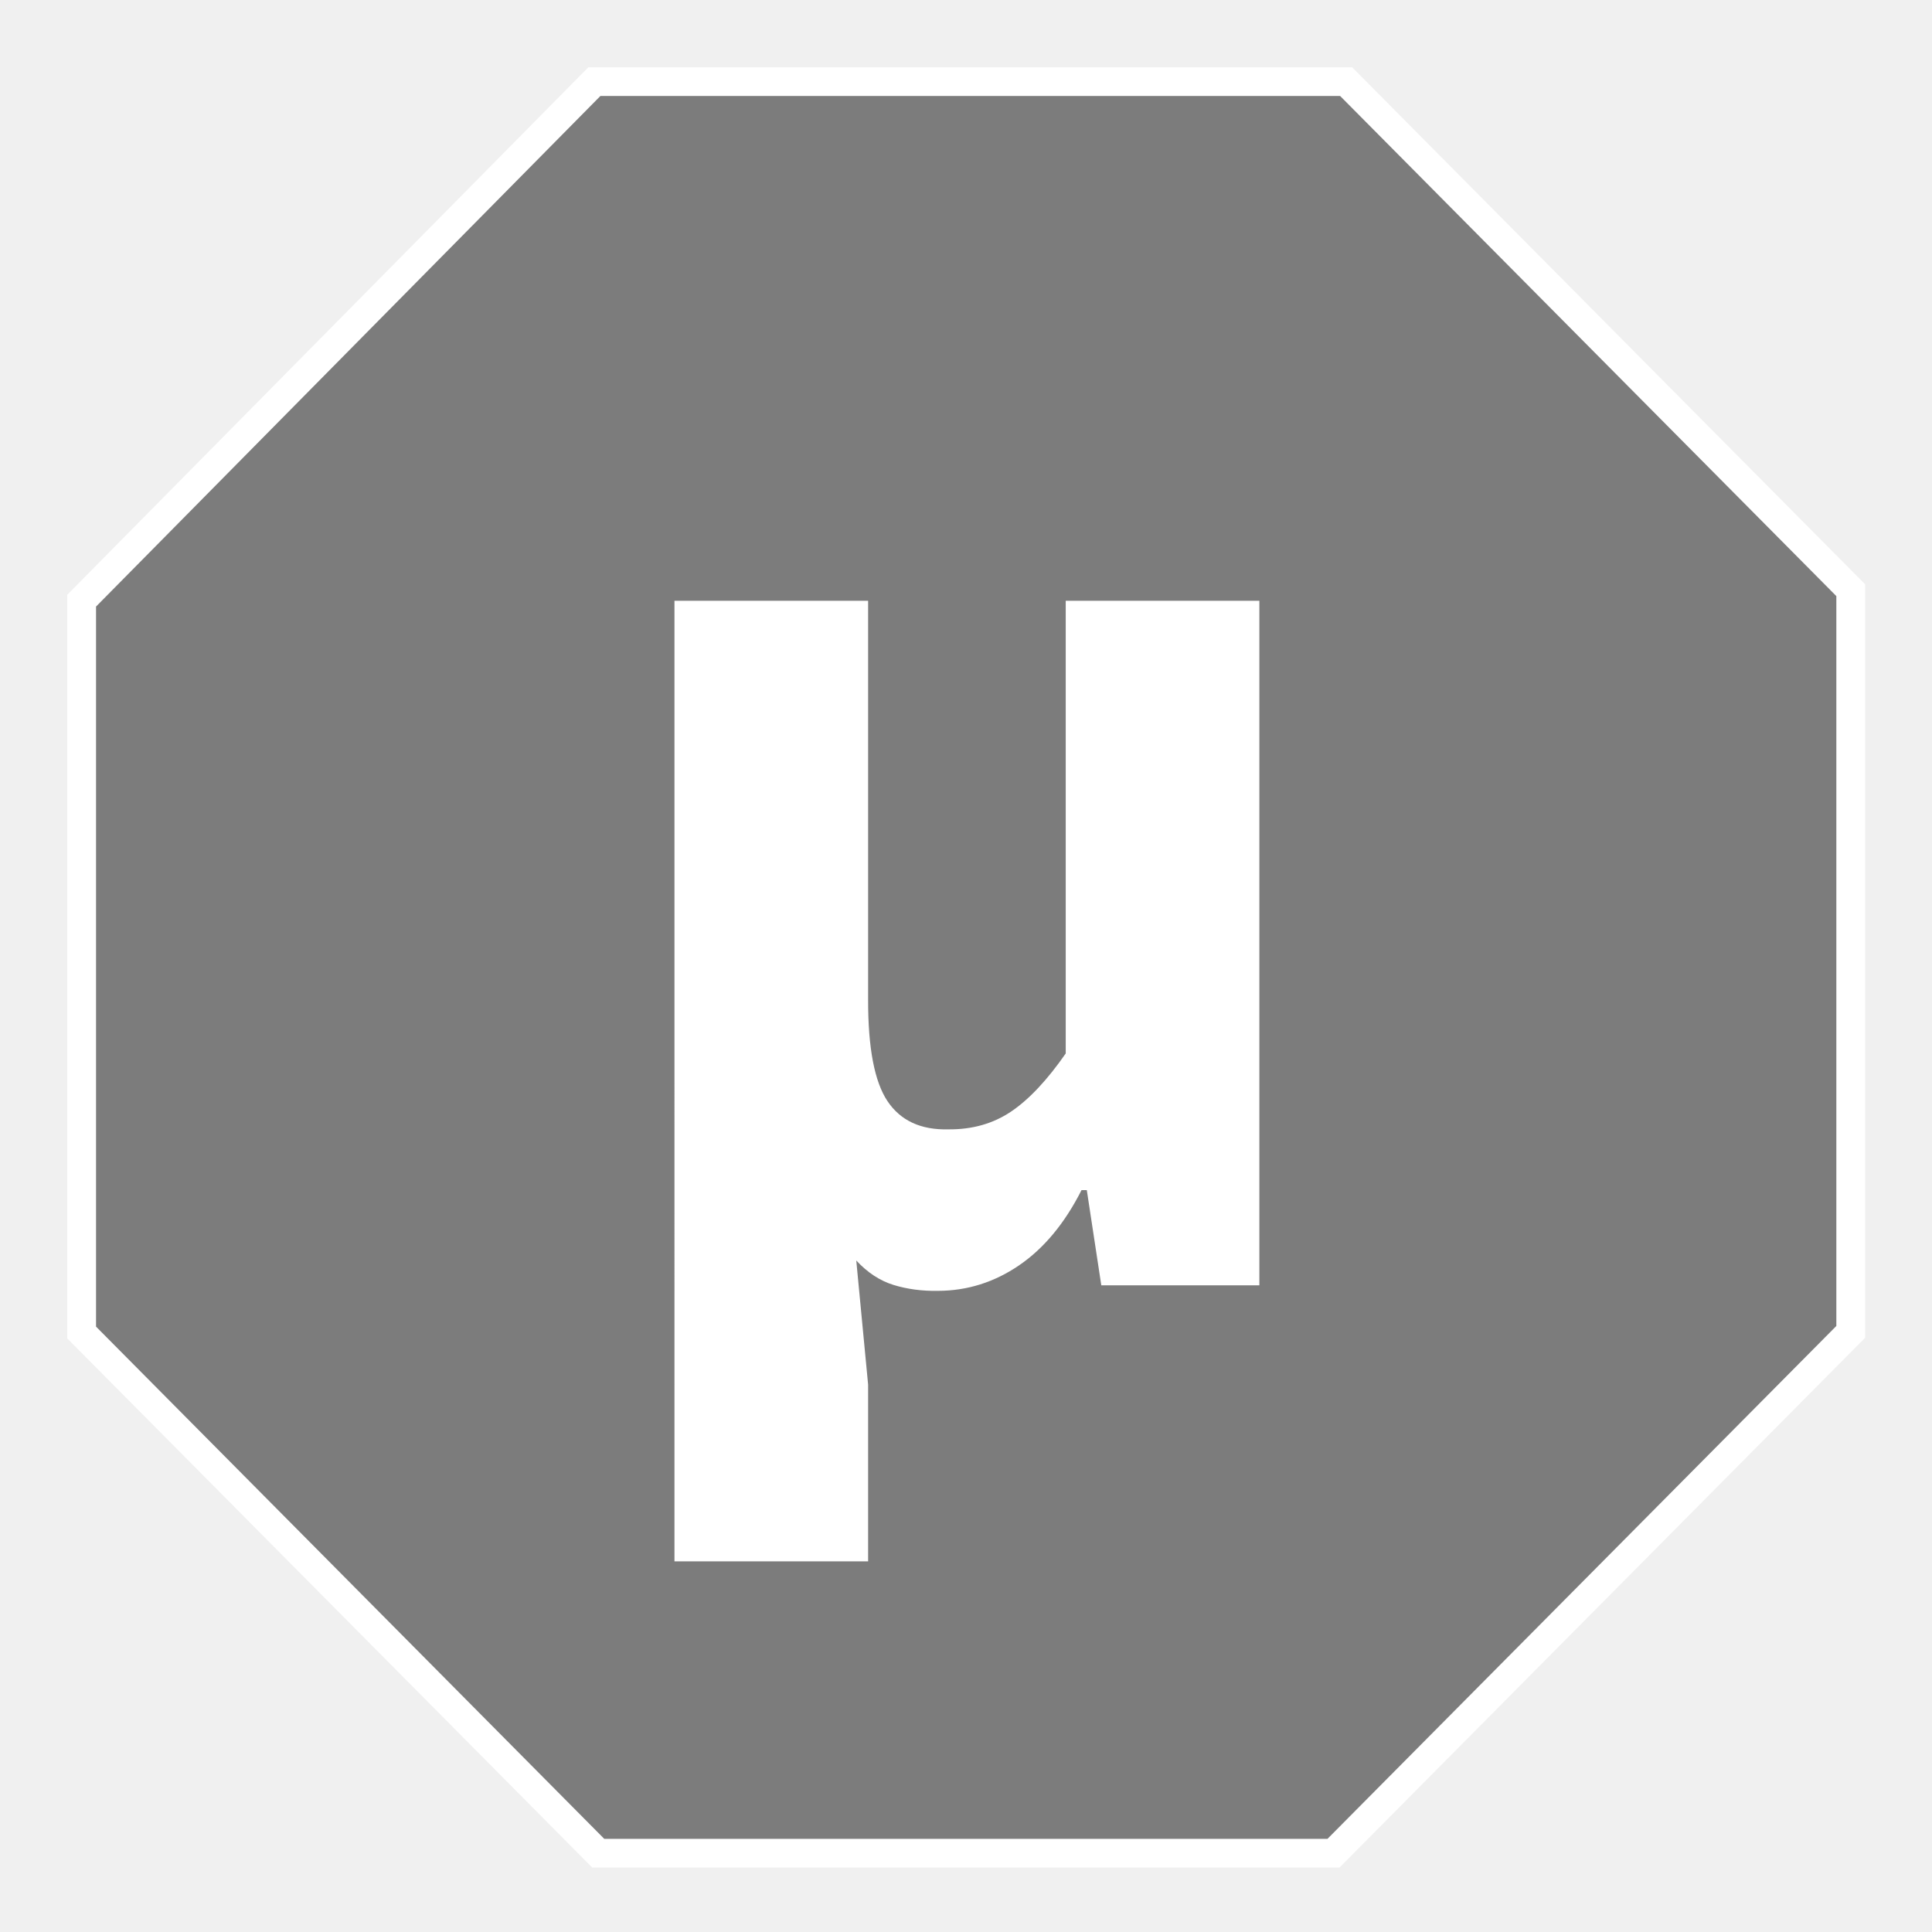
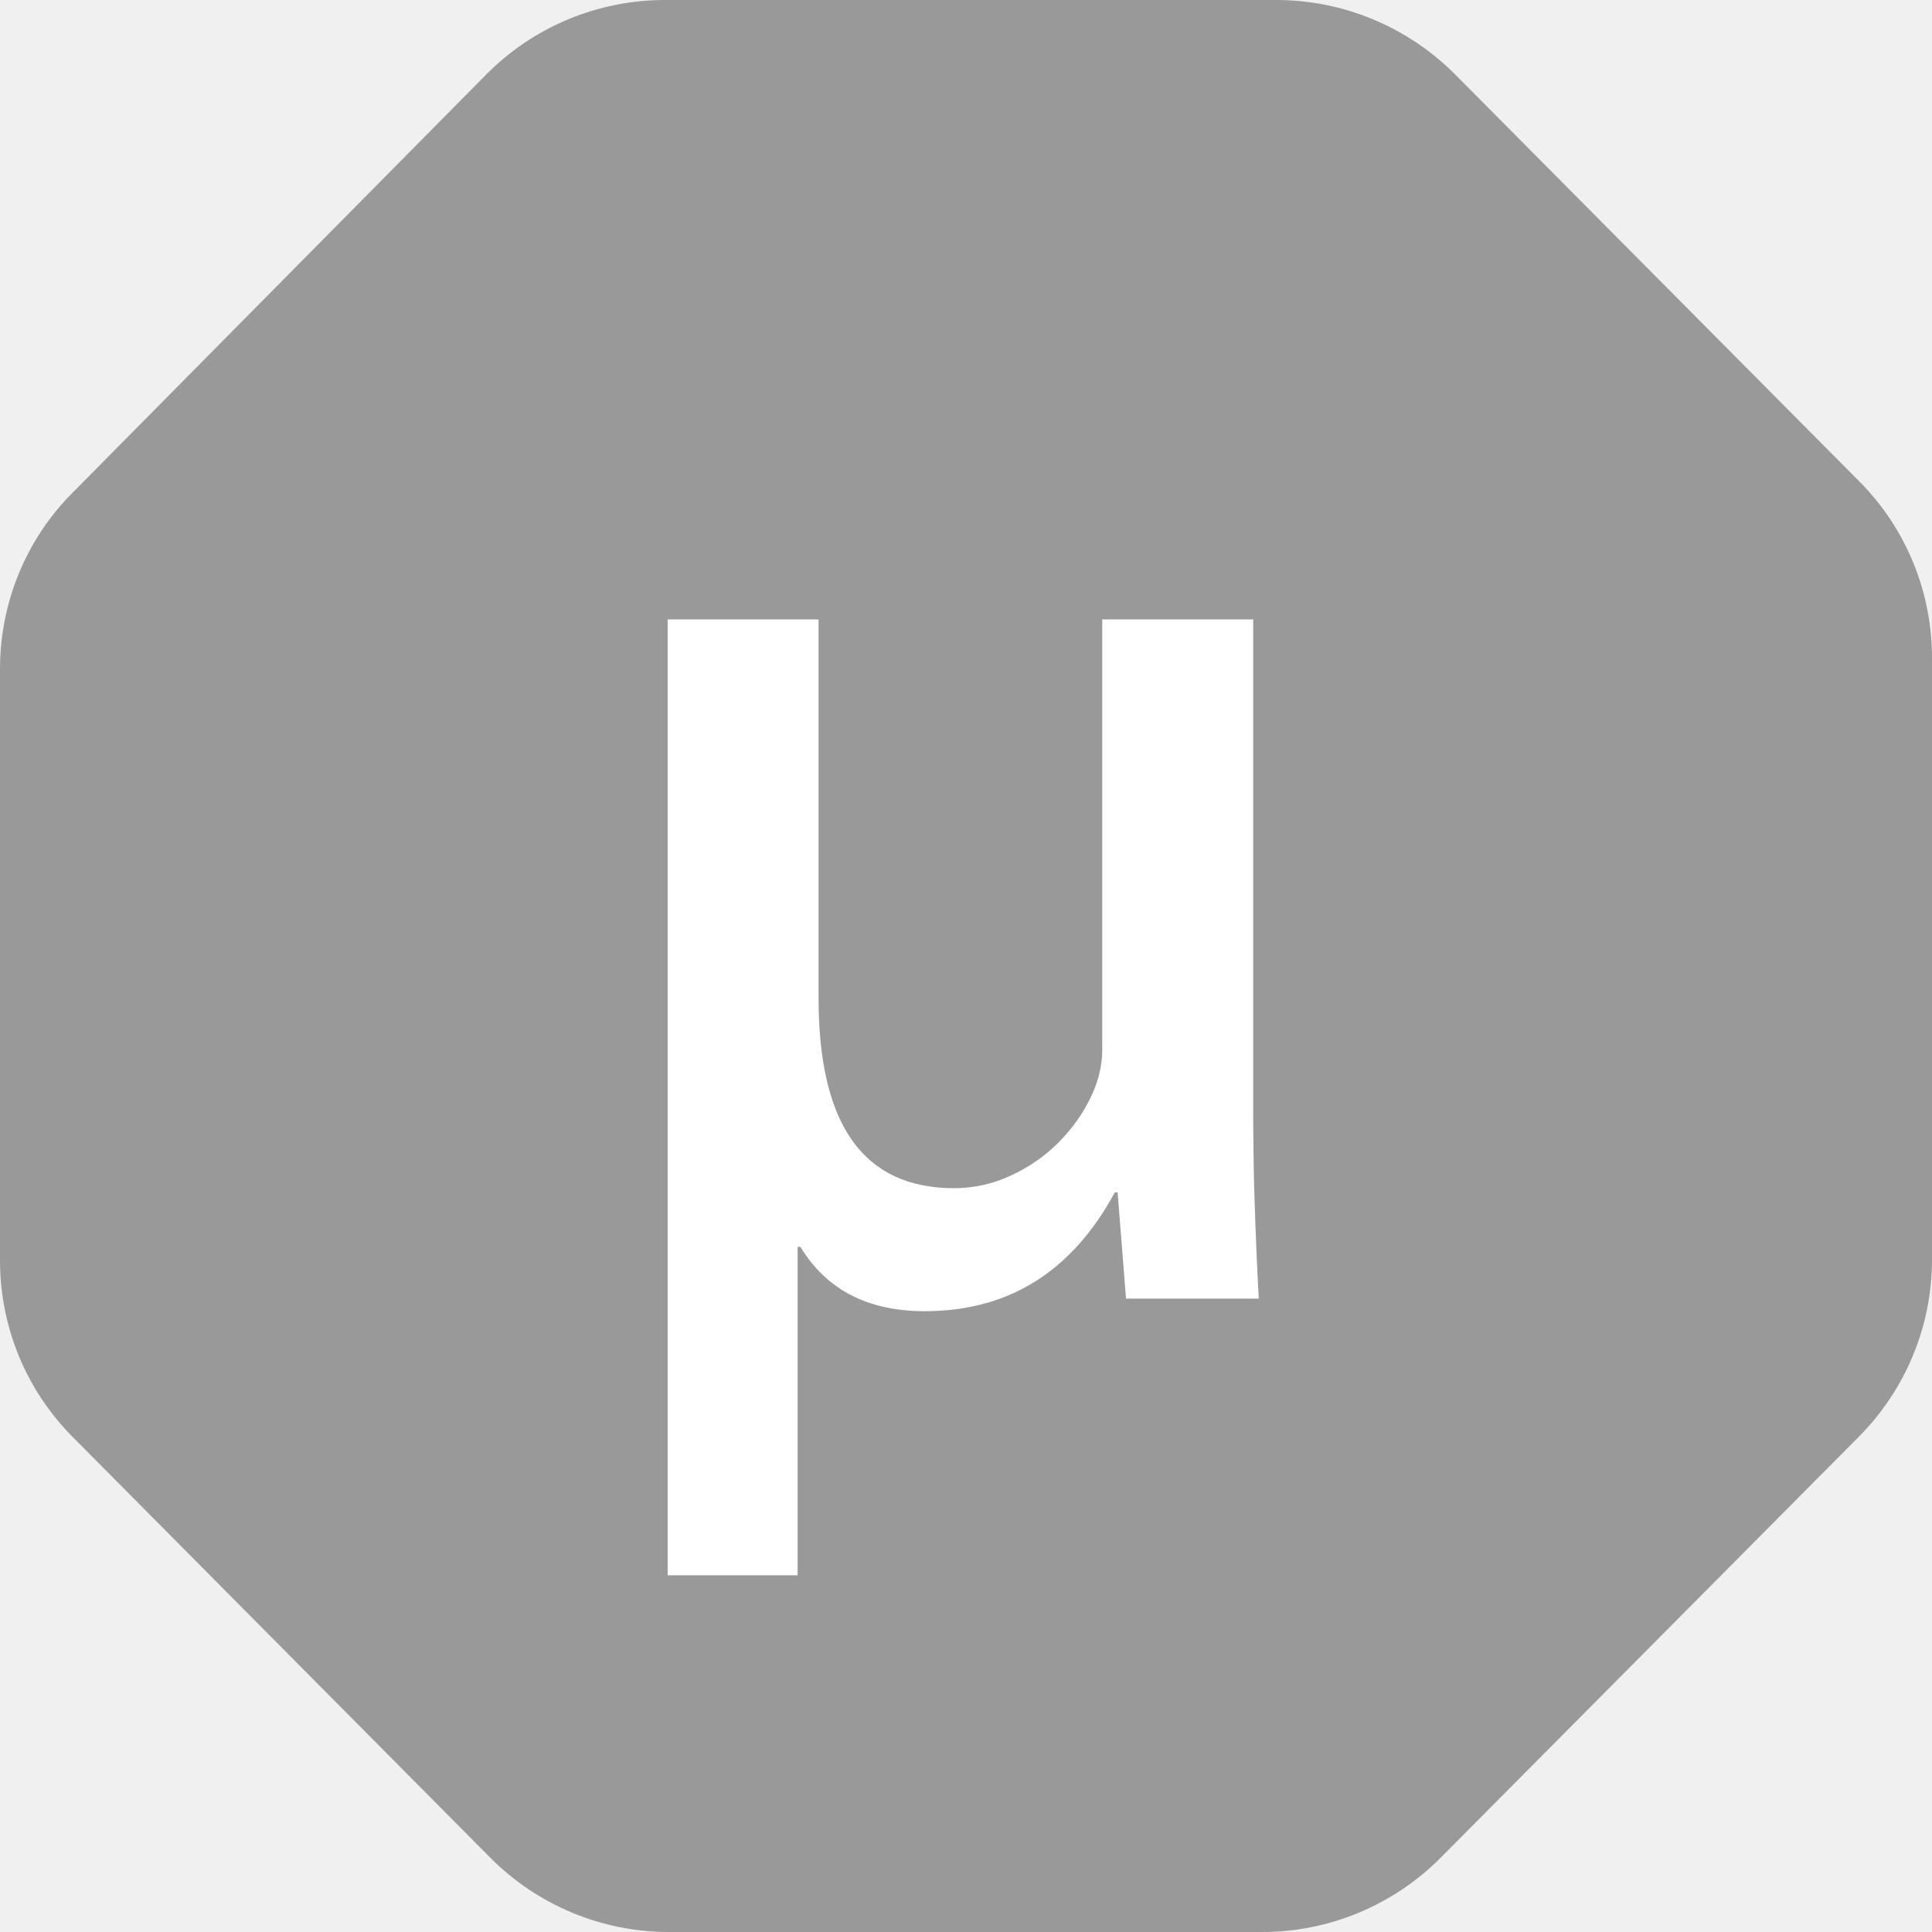
- <svg xmlns="http://www.w3.org/2000/svg" width="16" height="16" viewBox="0 0 603 603">
-   <g transform="translate(-2.900034,4.331804)">
-     <g transform="matrix(4.494616,0,0,4.478411,-1996.825,-3025.192)">
-       <g>
-         <path d="m 450.585,716.401 0,51.004 35.874,36.288 51.055,0 35.919,-36.333 0,-51.689 -35.038,-35.442 -52.207,0 z" style="fill: #7c7c7c; stroke:#ffffff; stroke-width: 2" />
-       </g>
-     </g>
-   </g>
-   <g transform="translate(-2.900034,4.331804)">
-     <g transform="matrix(0.975218,0,0,1.021715,0,0.07624875)" style="fill:#ffffff">
-       <path d="m 218.833,472.646 61.977,0 0,-53.967 -3.795,-37.945 c 3.592,3.707 7.58,6.201 11.963,7.484 4.383,1.282 9.109,1.88 14.177,1.792 9.372,-0.018 18.033,-2.618 25.982,-7.8 7.949,-5.182 14.607,-12.842 19.974,-22.978 l 1.686,0 4.638,29.091 50.594,0 0,-209.12 -61.977,0 0,138.289 c -5.938,8.16 -11.77,14.08 -17.497,17.76 -5.727,3.68 -12.403,5.49 -20.027,5.428 -8.819,0.22 -15.319,-2.644 -19.5,-8.59 -4.181,-5.946 -6.254,-16.294 -6.219,-31.041 l 0,-121.846 -61.977,0 z" />
-     </g>
+ <svg xmlns="http://www.w3.org/2000/svg" version="1.1" id="svg2" x="0px" y="0px" width="16px" height="16px" viewBox="-148.3 3.6 553 553" enable-background="new -148.3 3.6 553 553" xml:space="preserve">
+   <path id="path3788" fill="#999999" d="M-148.3,195.1v169.3c0,19,7.5,37.2,20.9,50.6L-8,535.3  c13.5,13.6,31.9,21.3,51.1,21.3H213c19.2,0,37.6-7.7,51.1-21.3l119.7-120.5c13.4-13.5,20.9-31.7,20.9-50.6V191.9  c0-19-7.5-37.2-20.9-50.6L268.1,24.8C254.5,11.2,236.1,3.6,217,3.6H42c-19.2,0-37.7,7.7-51.2,21.4l-118.3,119.6  C-140.9,158-148.3,176.2-148.3,195.1z" />
+   <g>
+     <path fill="#FFFFFF" d="M174,375.3l-2.4-30.4h-0.8c-12.3,22.7-30.4,34-54.4,34c-16.3,0-28.1-6.1-35.6-18.4H80v94H42.8V180.9H86   v108.4c0,36.3,12.9,54.4,38.8,54.4c5.6,0,11-1.2,16.2-3.6c5.2-2.4,9.7-5.5,13.6-9.4c3.9-3.9,6.9-8.1,9.2-12.8   c2.3-4.7,3.4-9.3,3.4-13.8V180.9h43.2v138.4c0,9.3,0.1,18.7,0.4,28c0.3,9.3,0.7,18.7,1.2,28H174z" />
  </g>
</svg>
